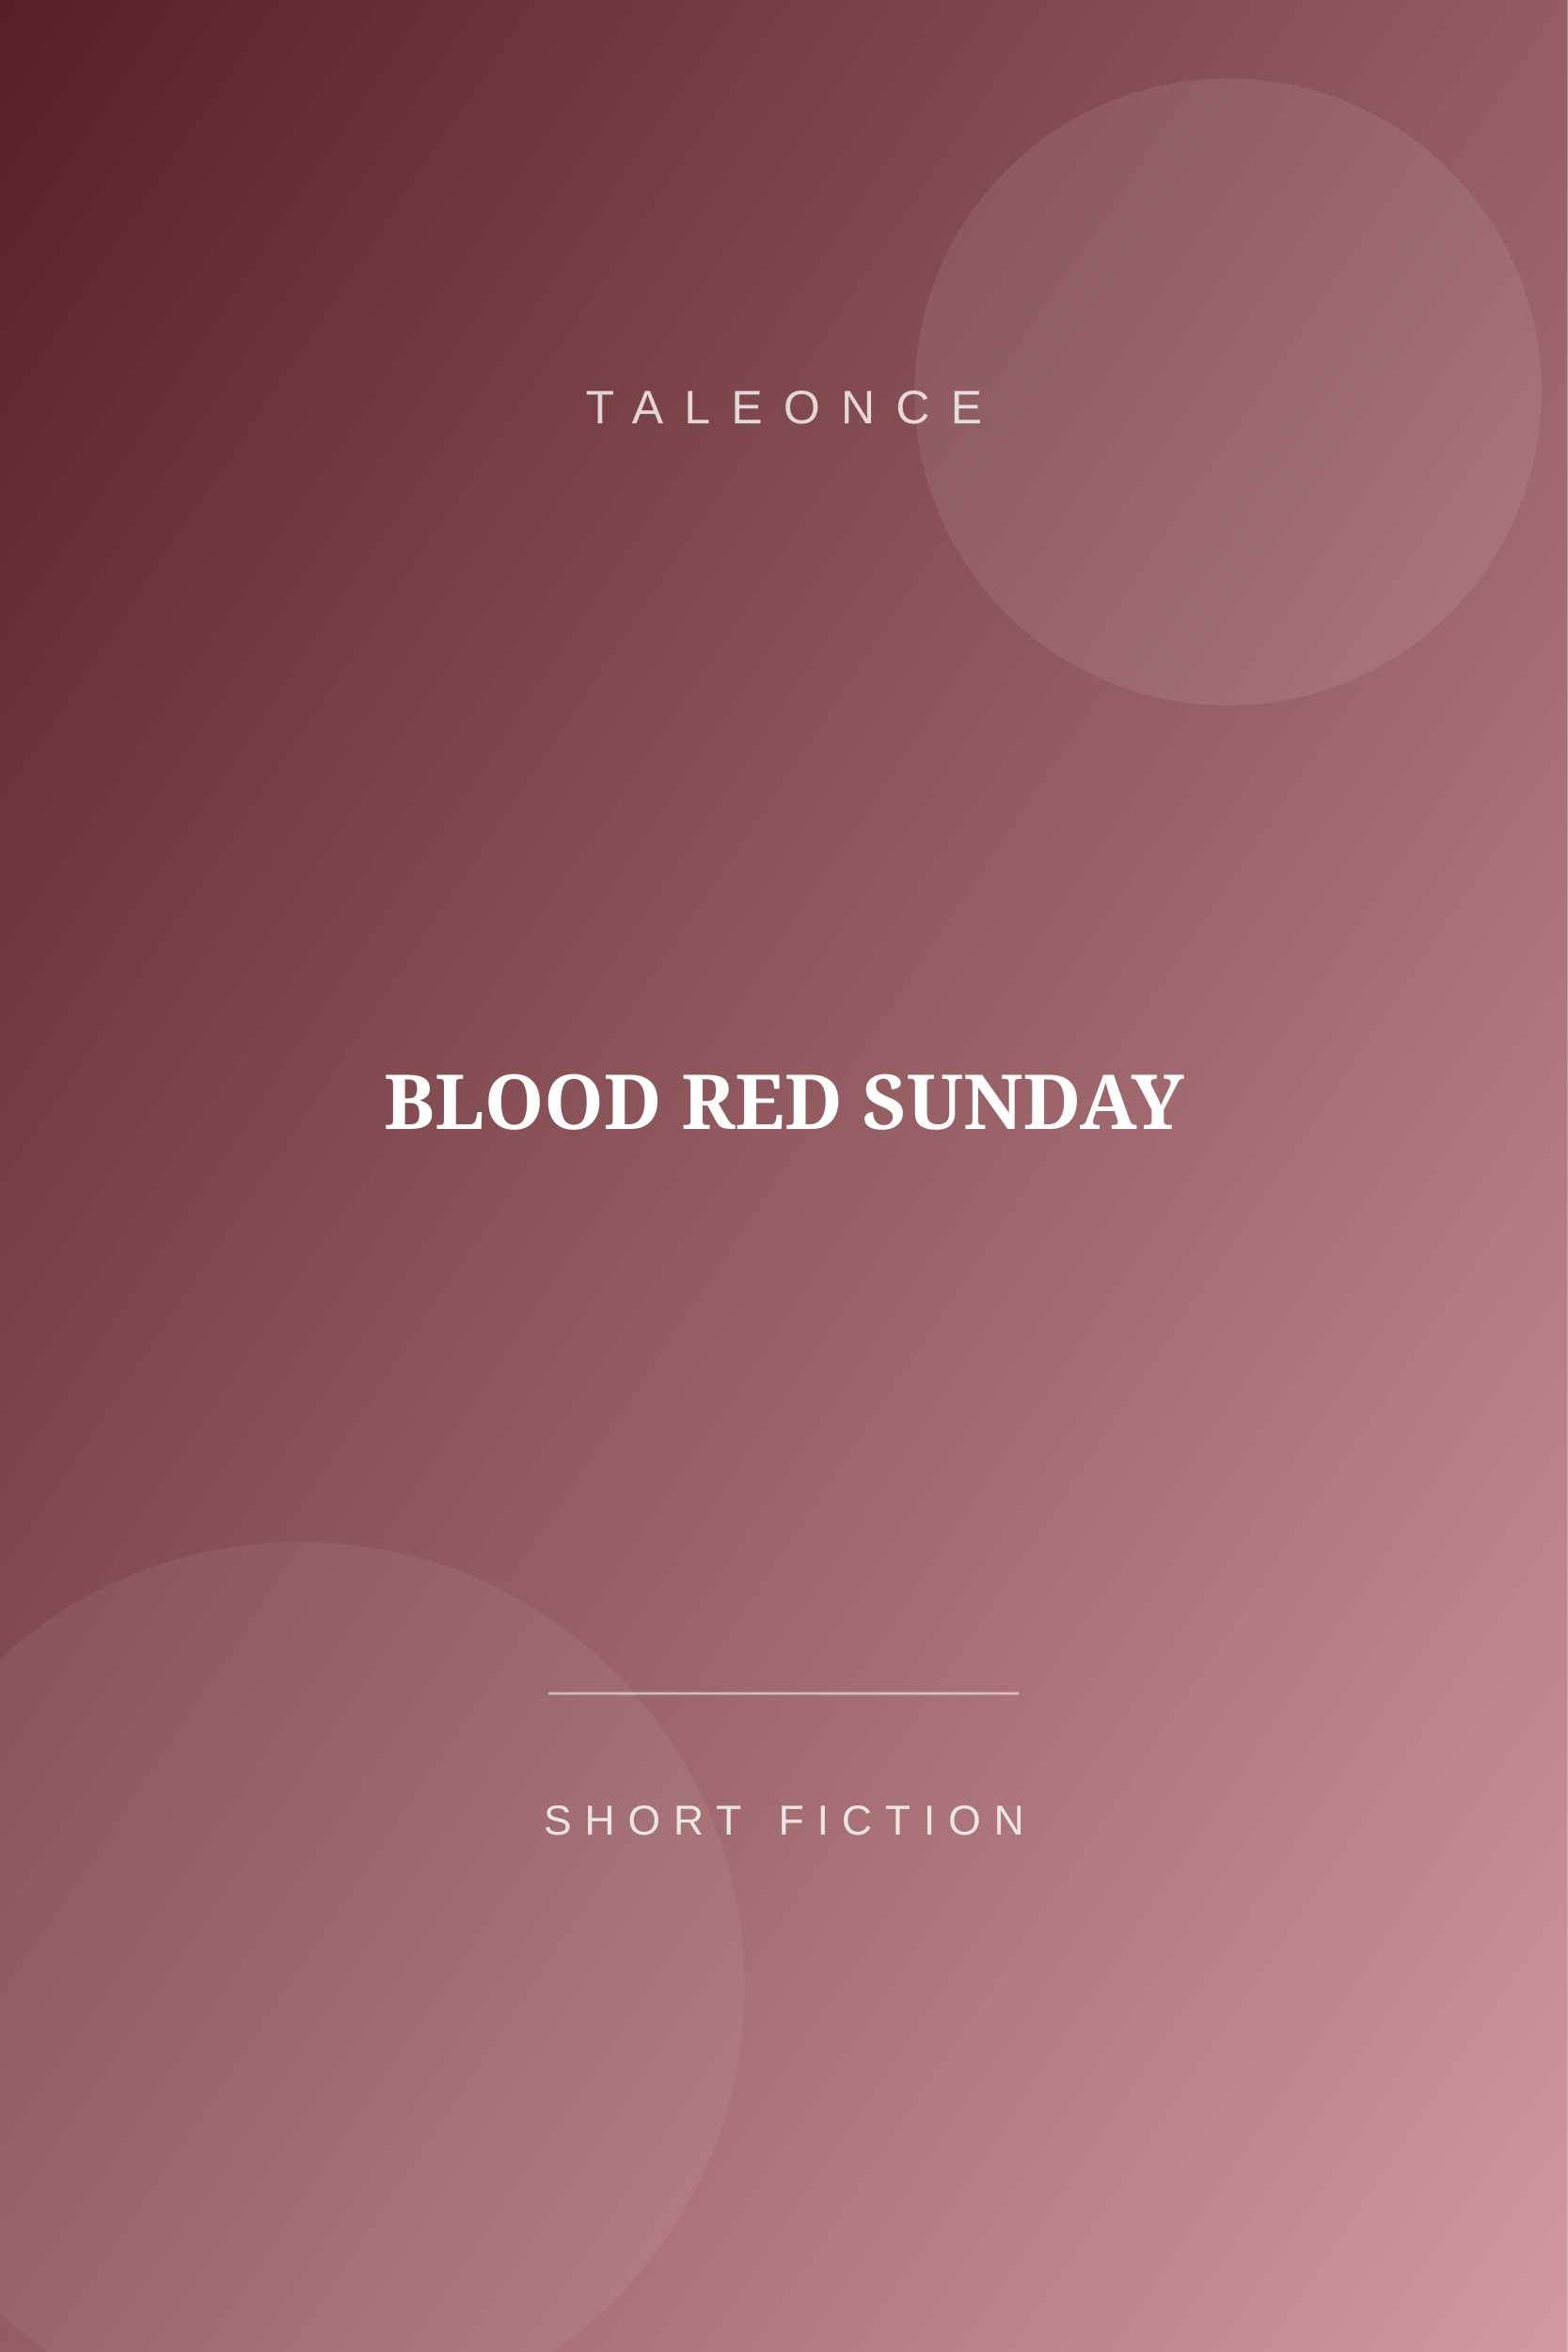
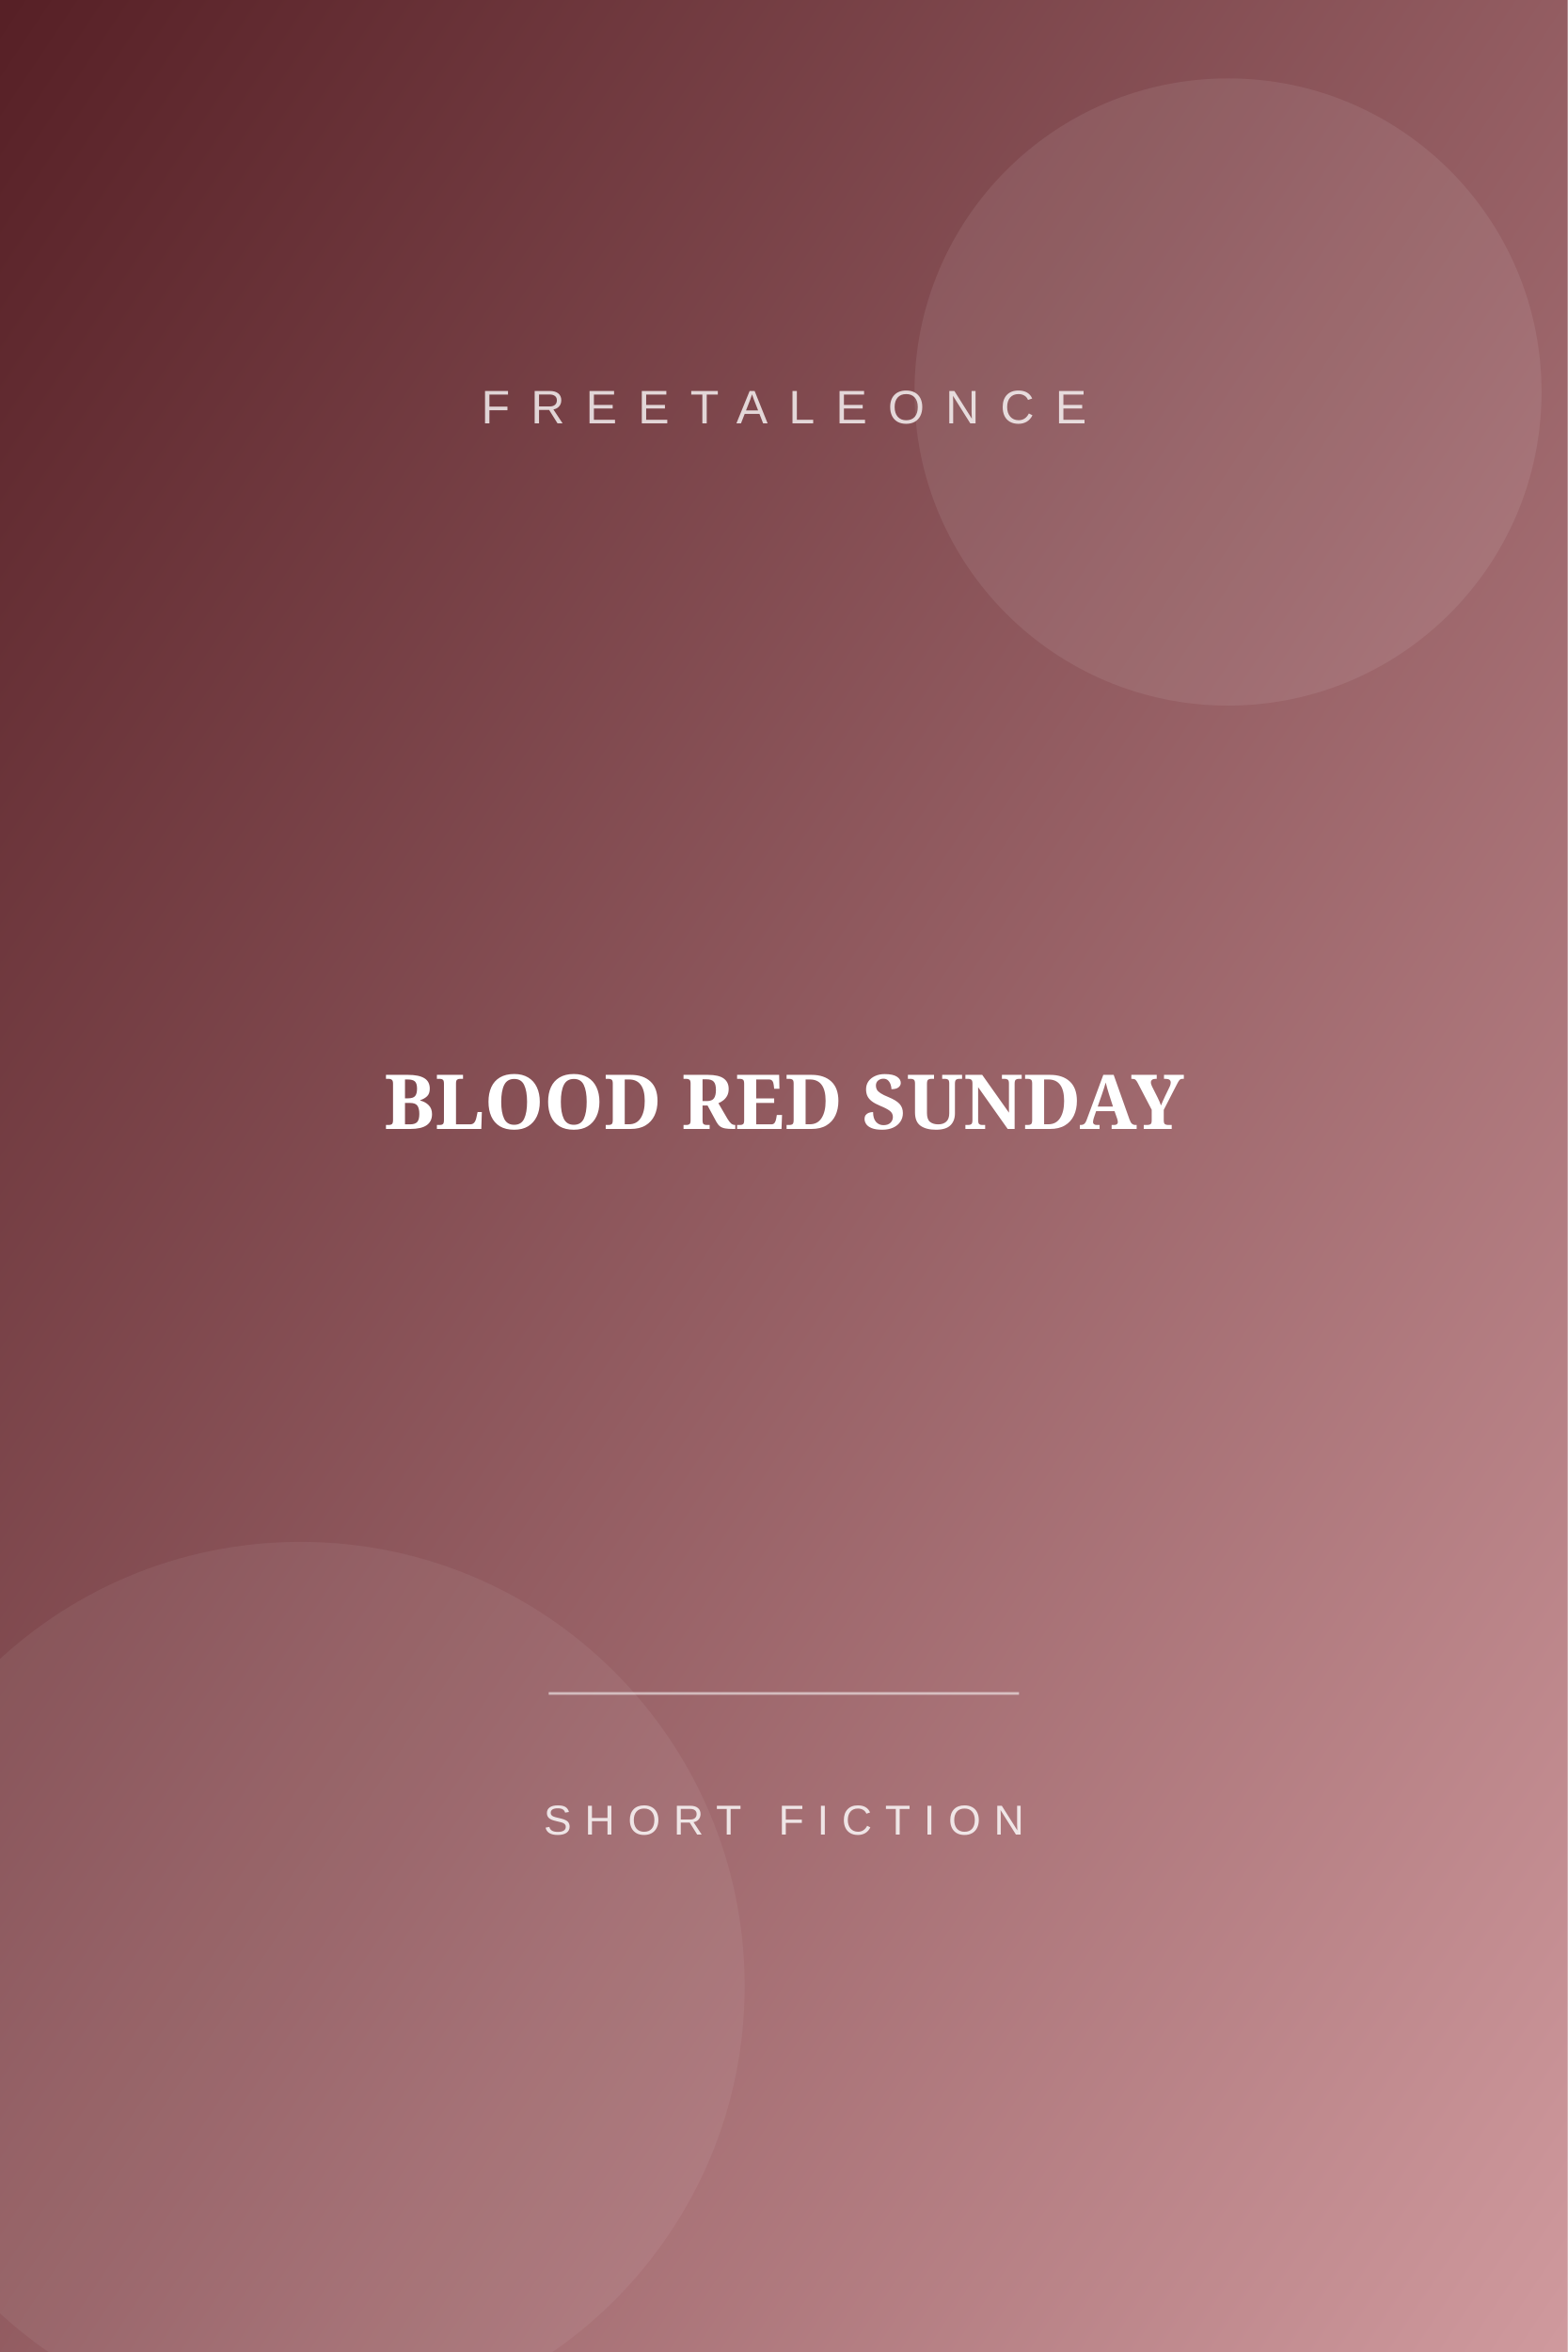
<svg xmlns="http://www.w3.org/2000/svg" viewBox="0 0 600 900">
  <defs>
    <linearGradient id="g" x1="0" y1="0" x2="1" y2="1">
      <stop stop-color="#561f25" />
      <stop offset="1" stop-color="#d09a9e" />
    </linearGradient>
  </defs>
  <rect width="600" height="900" fill="url(#g)" />
  <circle cx="470" cy="150" r="120" fill="#fff" opacity=".08" />
  <circle cx="115" cy="760" r="170" fill="#fff" opacity=".06" />
-   <text x="50%" y="18%" text-anchor="middle" font-family="Arial,sans-serif" font-size="18" letter-spacing="8" fill="#fff" opacity=".78">TALEONCE</text>
+   <text x="50%" y="18%" text-anchor="middle" font-family="Arial,sans-serif" font-size="18" letter-spacing="8" fill="#fff" opacity=".78">FREETALEONCE</text>
  <text x="50%" y="48%" text-anchor="middle" font-family="Georgia,serif" font-size="29" font-weight="700" fill="#fff">BLOOD RED SUNDAY</text>
  <line x1="210" y1="72%" x2="390" y2="72%" stroke="#fff" opacity=".55" />
  <text x="50%" y="78%" text-anchor="middle" font-family="Arial,sans-serif" font-size="16" letter-spacing="5" fill="#fff" opacity=".82">SHORT FICTION</text>
</svg>
